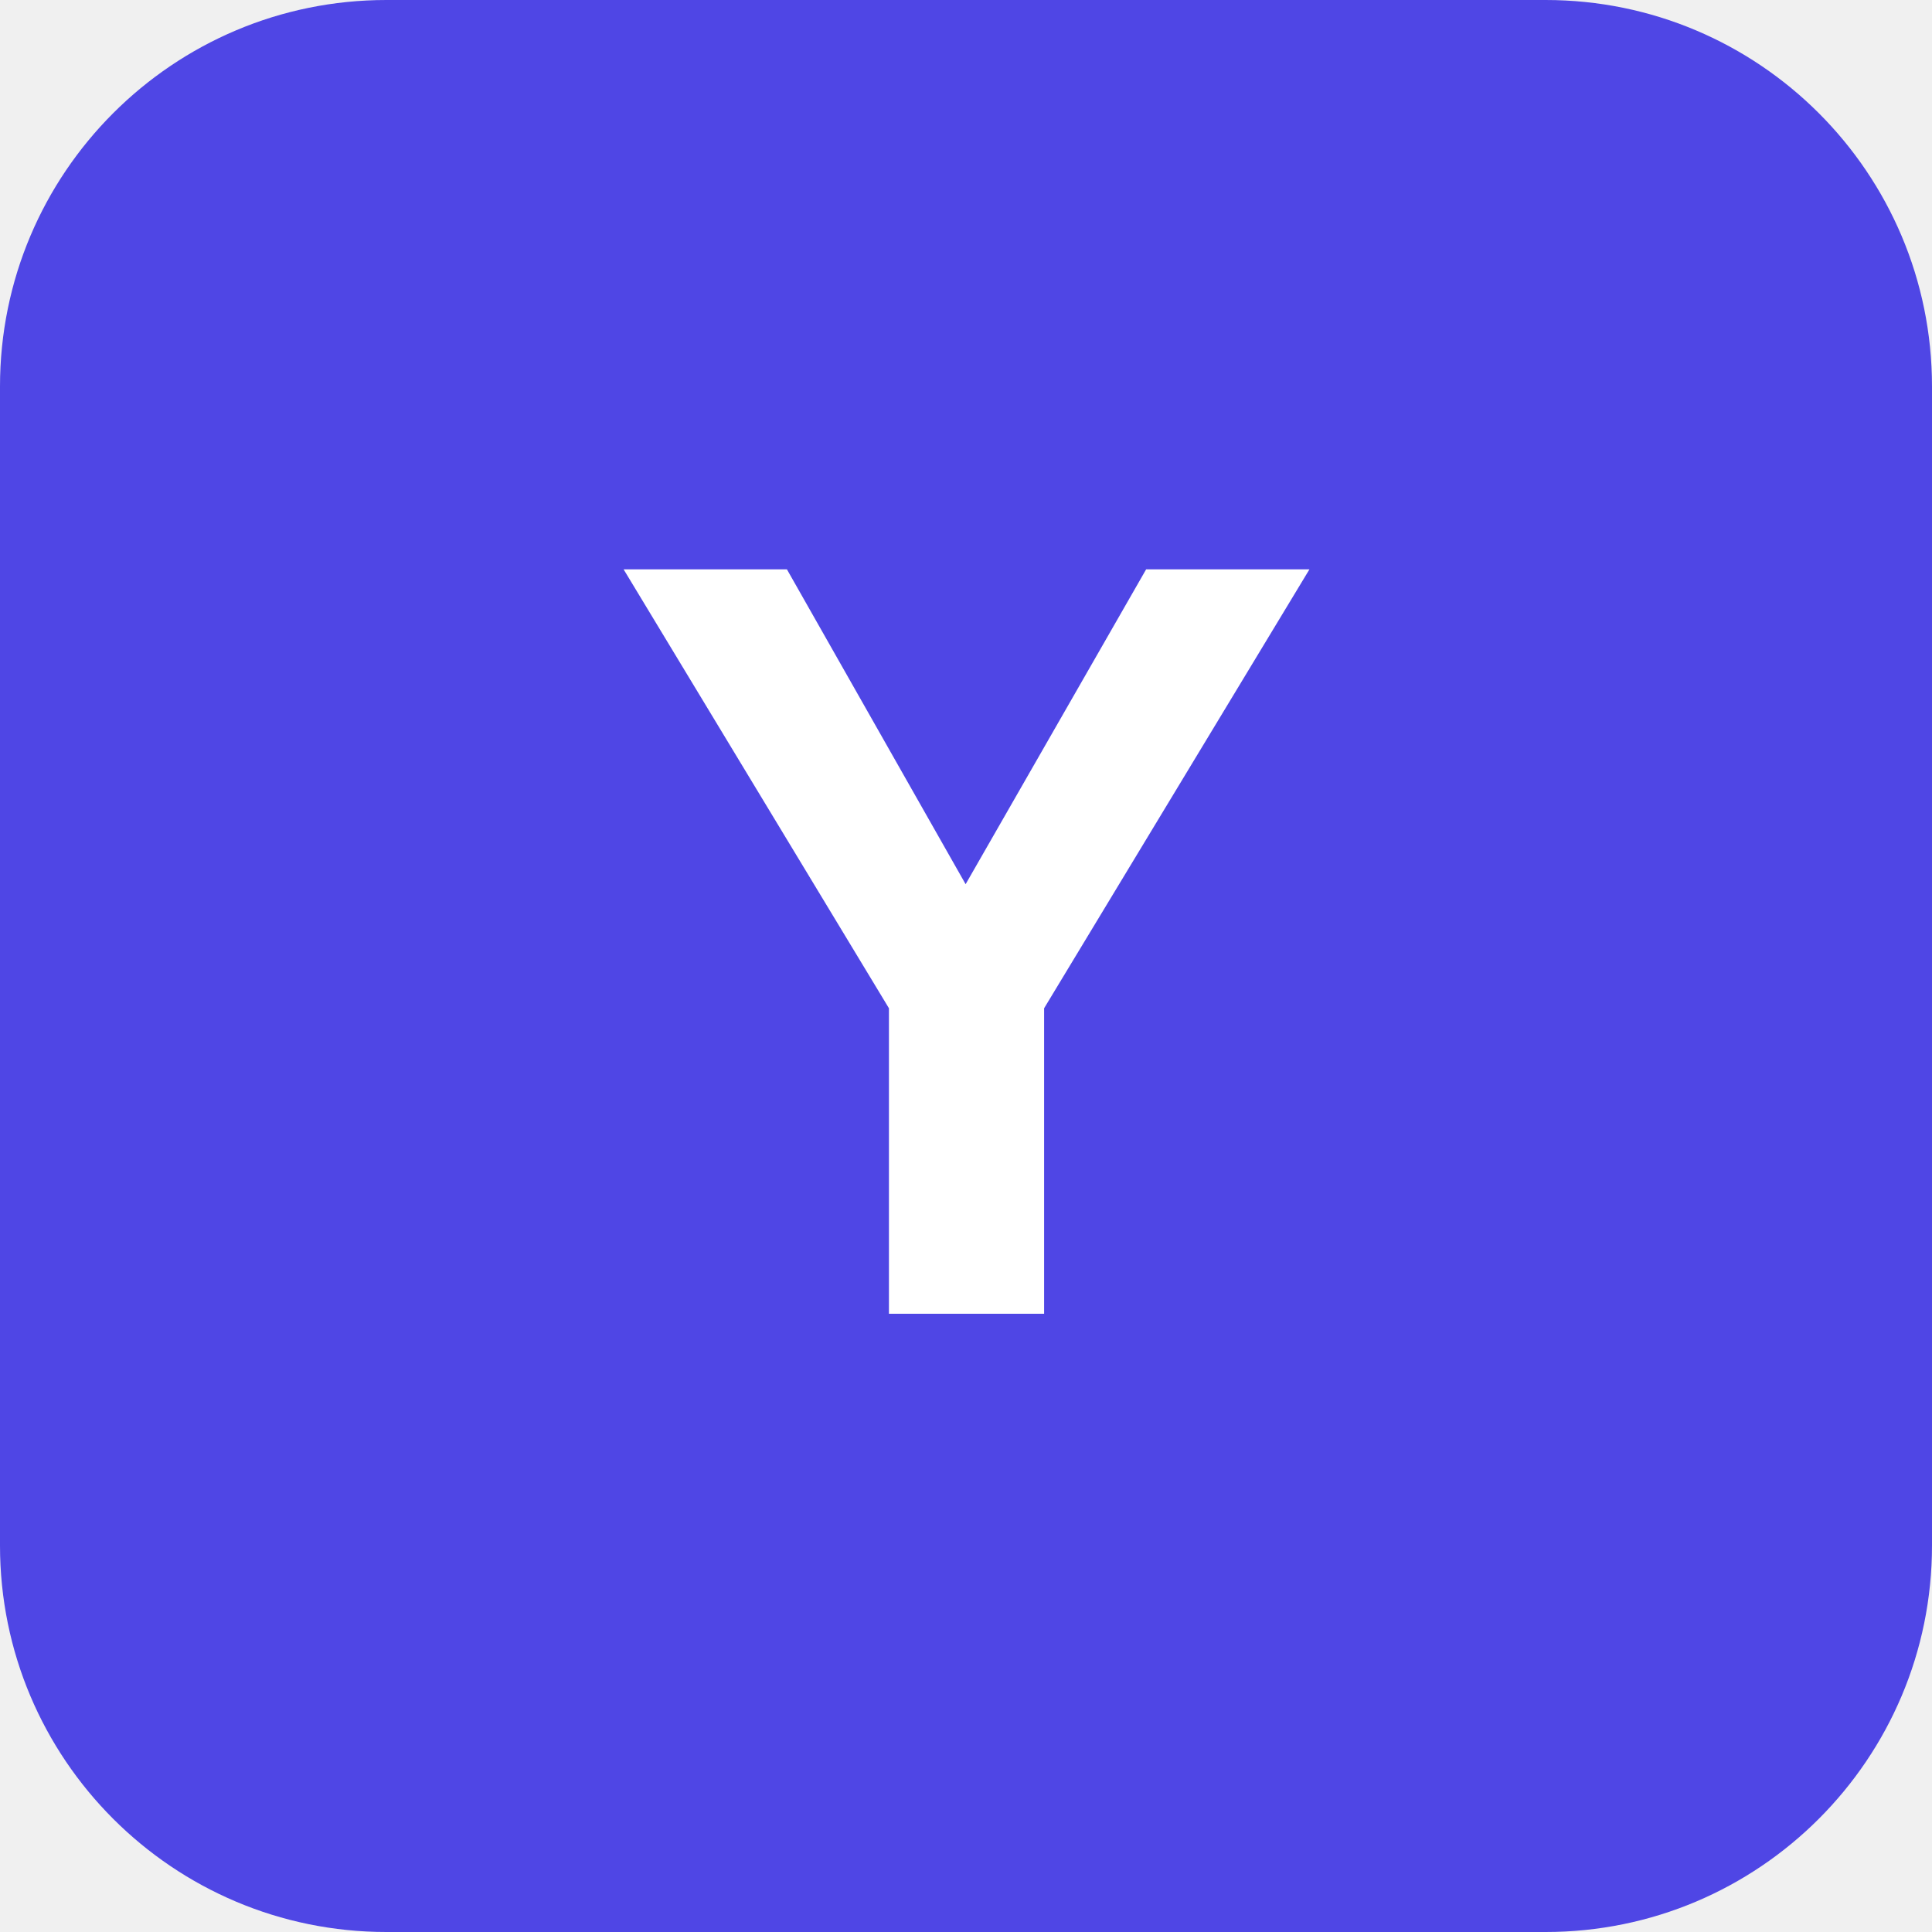
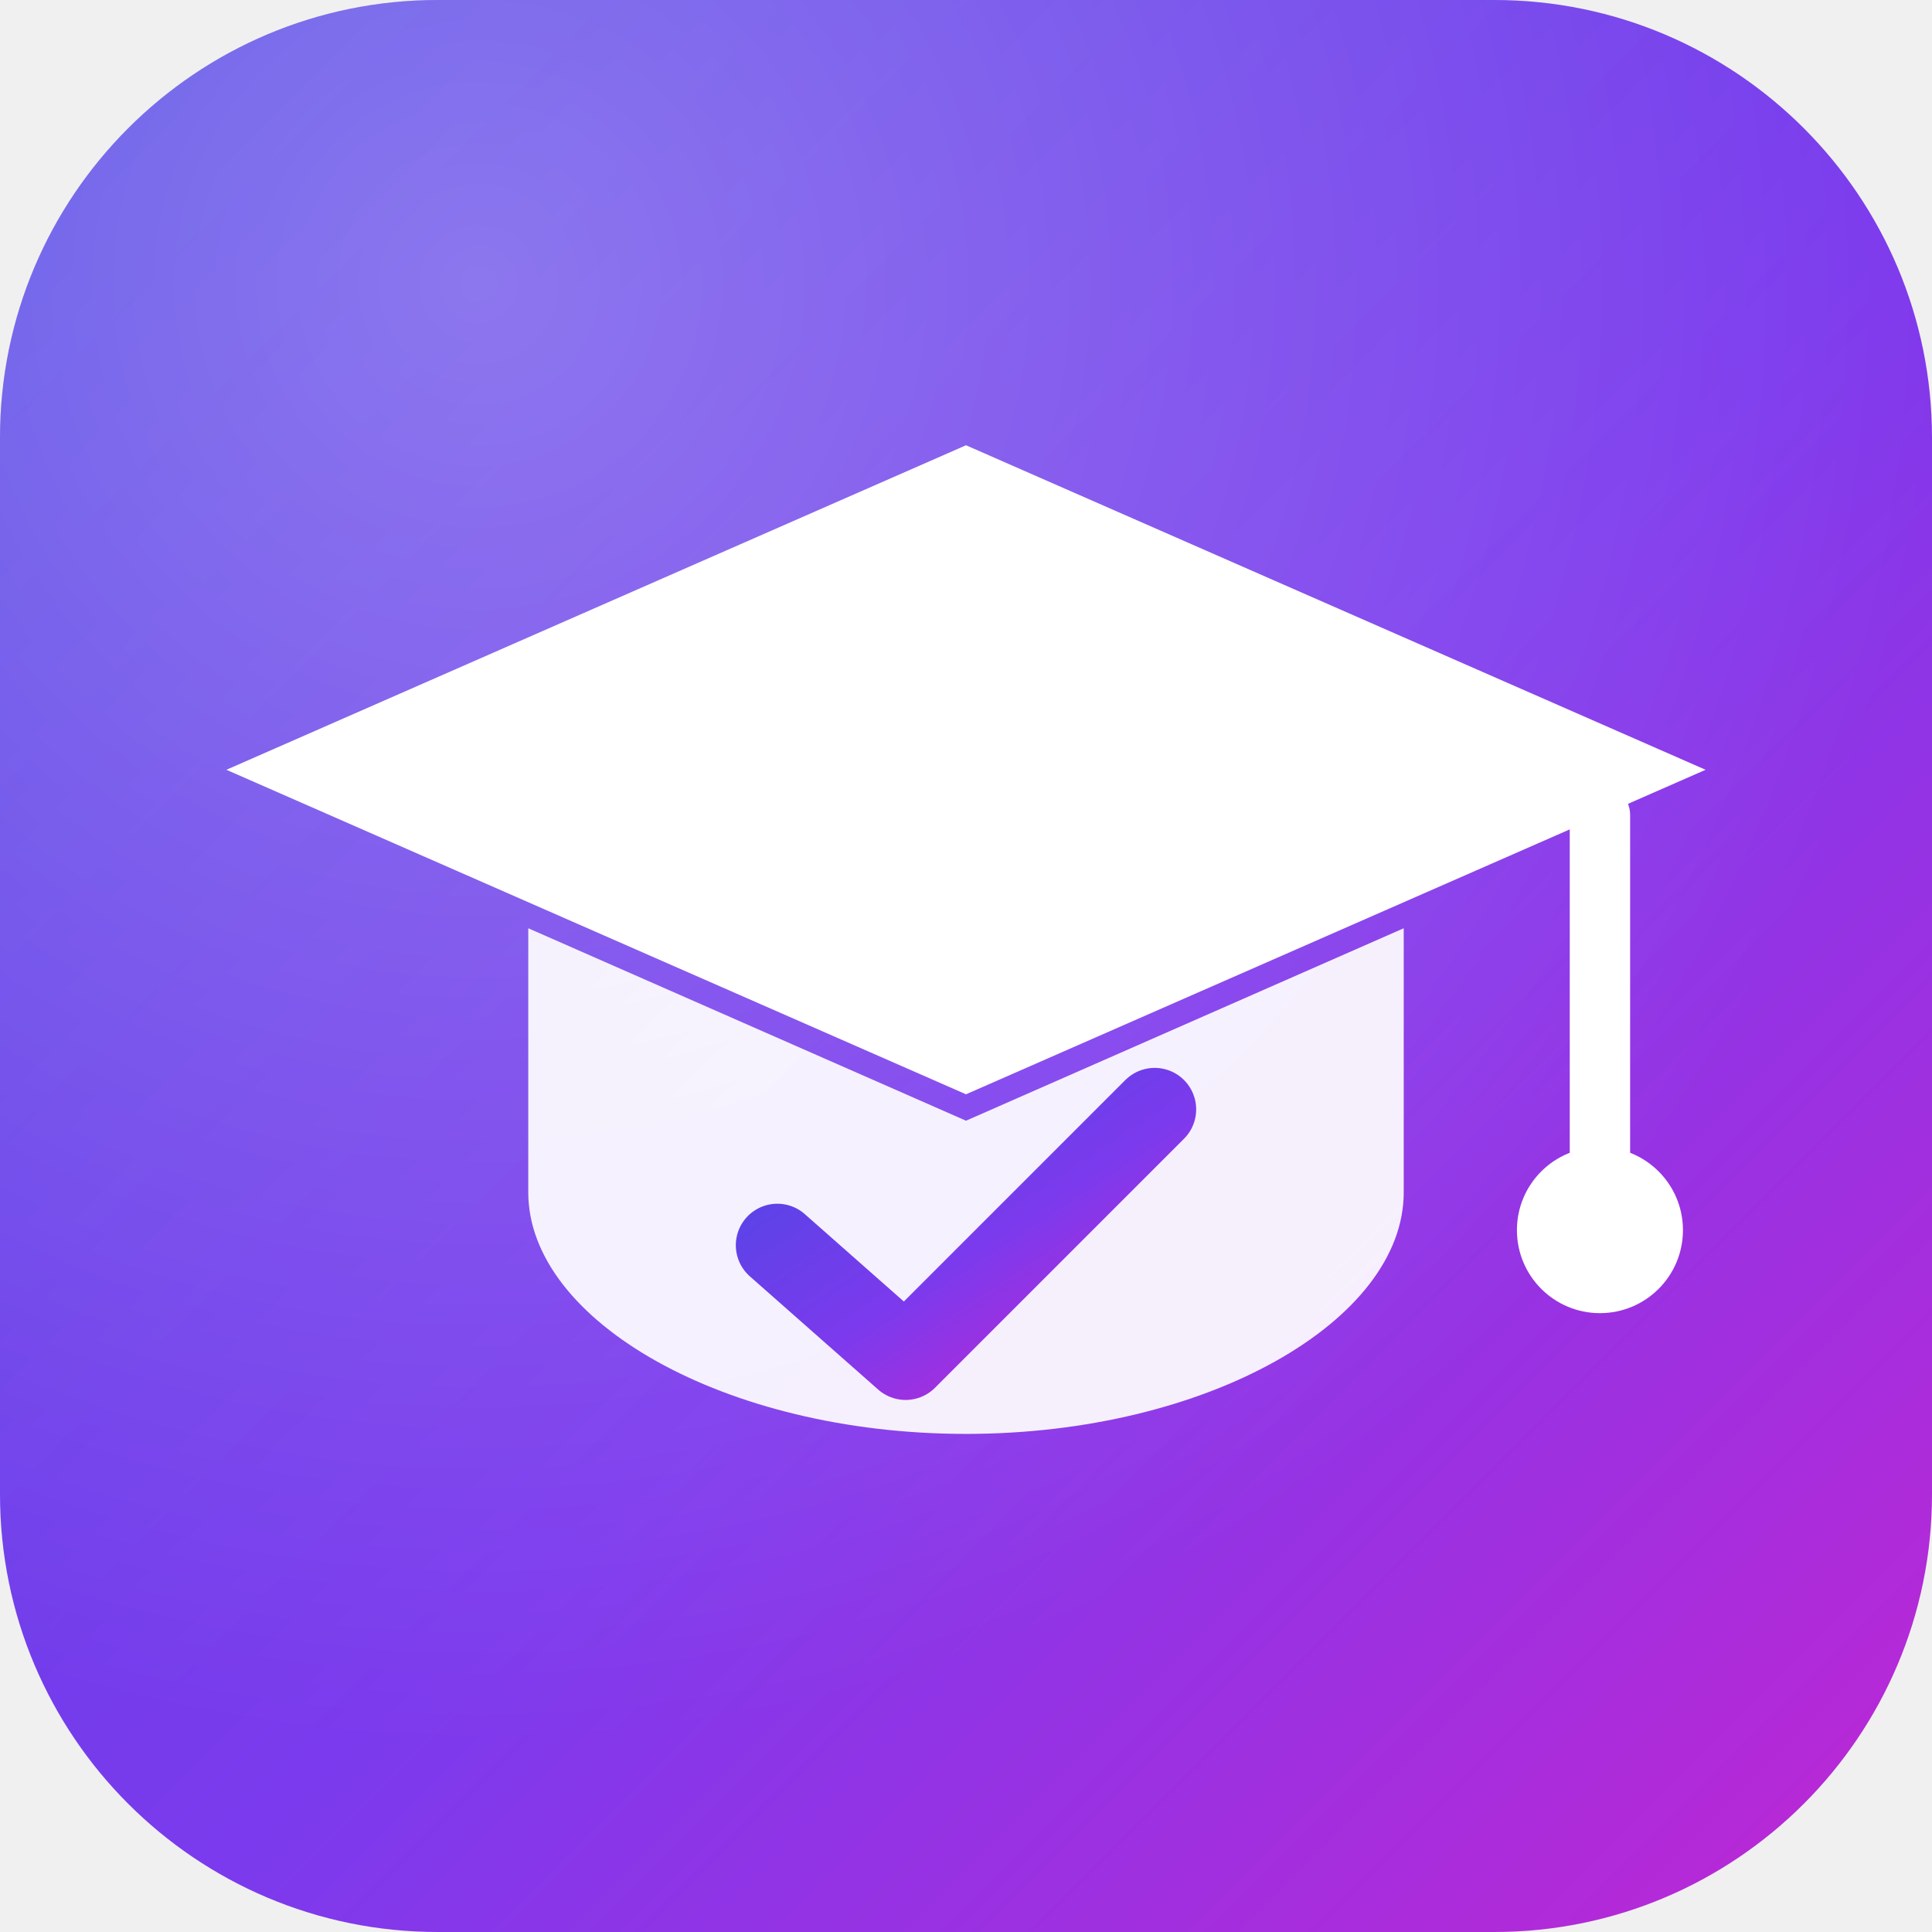
- <svg xmlns="http://www.w3.org/2000/svg" viewBox="0 0 100 100">
-   <rect width="100" height="100" rx="20" fill="#4f46e5" />
-   <text x="50" y="68" font-size="56" text-anchor="middle" fill="#fff" font-family="Arial, sans-serif" font-weight="bold">Y</text>
+ <svg xmlns="http://www.w3.org/2000/svg" viewBox="0 0 512 512" role="img" aria-label="YKDS Deneme">
+   <defs>
+     <linearGradient id="bg" x1="0" y1="0" x2="1" y2="1">
+       <stop offset="0" stop-color="#4F46E5" />
+       <stop offset=".55" stop-color="#7C3AED" />
+       <stop offset="1" stop-color="#C026D3" />
+     </linearGradient>
+     <radialGradient id="shine" cx=".25" cy=".15" r=".75">
+       <stop offset="0" stop-color="#fff" stop-opacity=".28" />
+       <stop offset="1" stop-color="#fff" stop-opacity="0" />
+     </radialGradient>
+   </defs>
+   <rect width="512" height="512" rx="116" fill="url(#bg)" />
+   <rect width="512" height="512" rx="116" fill="url(#shine)" />
+   <path d="M256 118 452 204 256 290 60 204Z" fill="#fff" />
+   <path d="M140 246v70c0 34 52 64 116 64s116-30 116-64v-70l-116 51Z" fill="#fff" fill-opacity=".92" />
+   <path d="M424 216v92" stroke="#fff" stroke-width="16" stroke-linecap="round" />
+   <circle cx="424" cy="326" r="22" fill="#fff" />
+   <path d="M206 330l34 30 66-66" fill="none" stroke="url(#bg)" stroke-width="22" stroke-linecap="round" stroke-linejoin="round" />
</svg>
